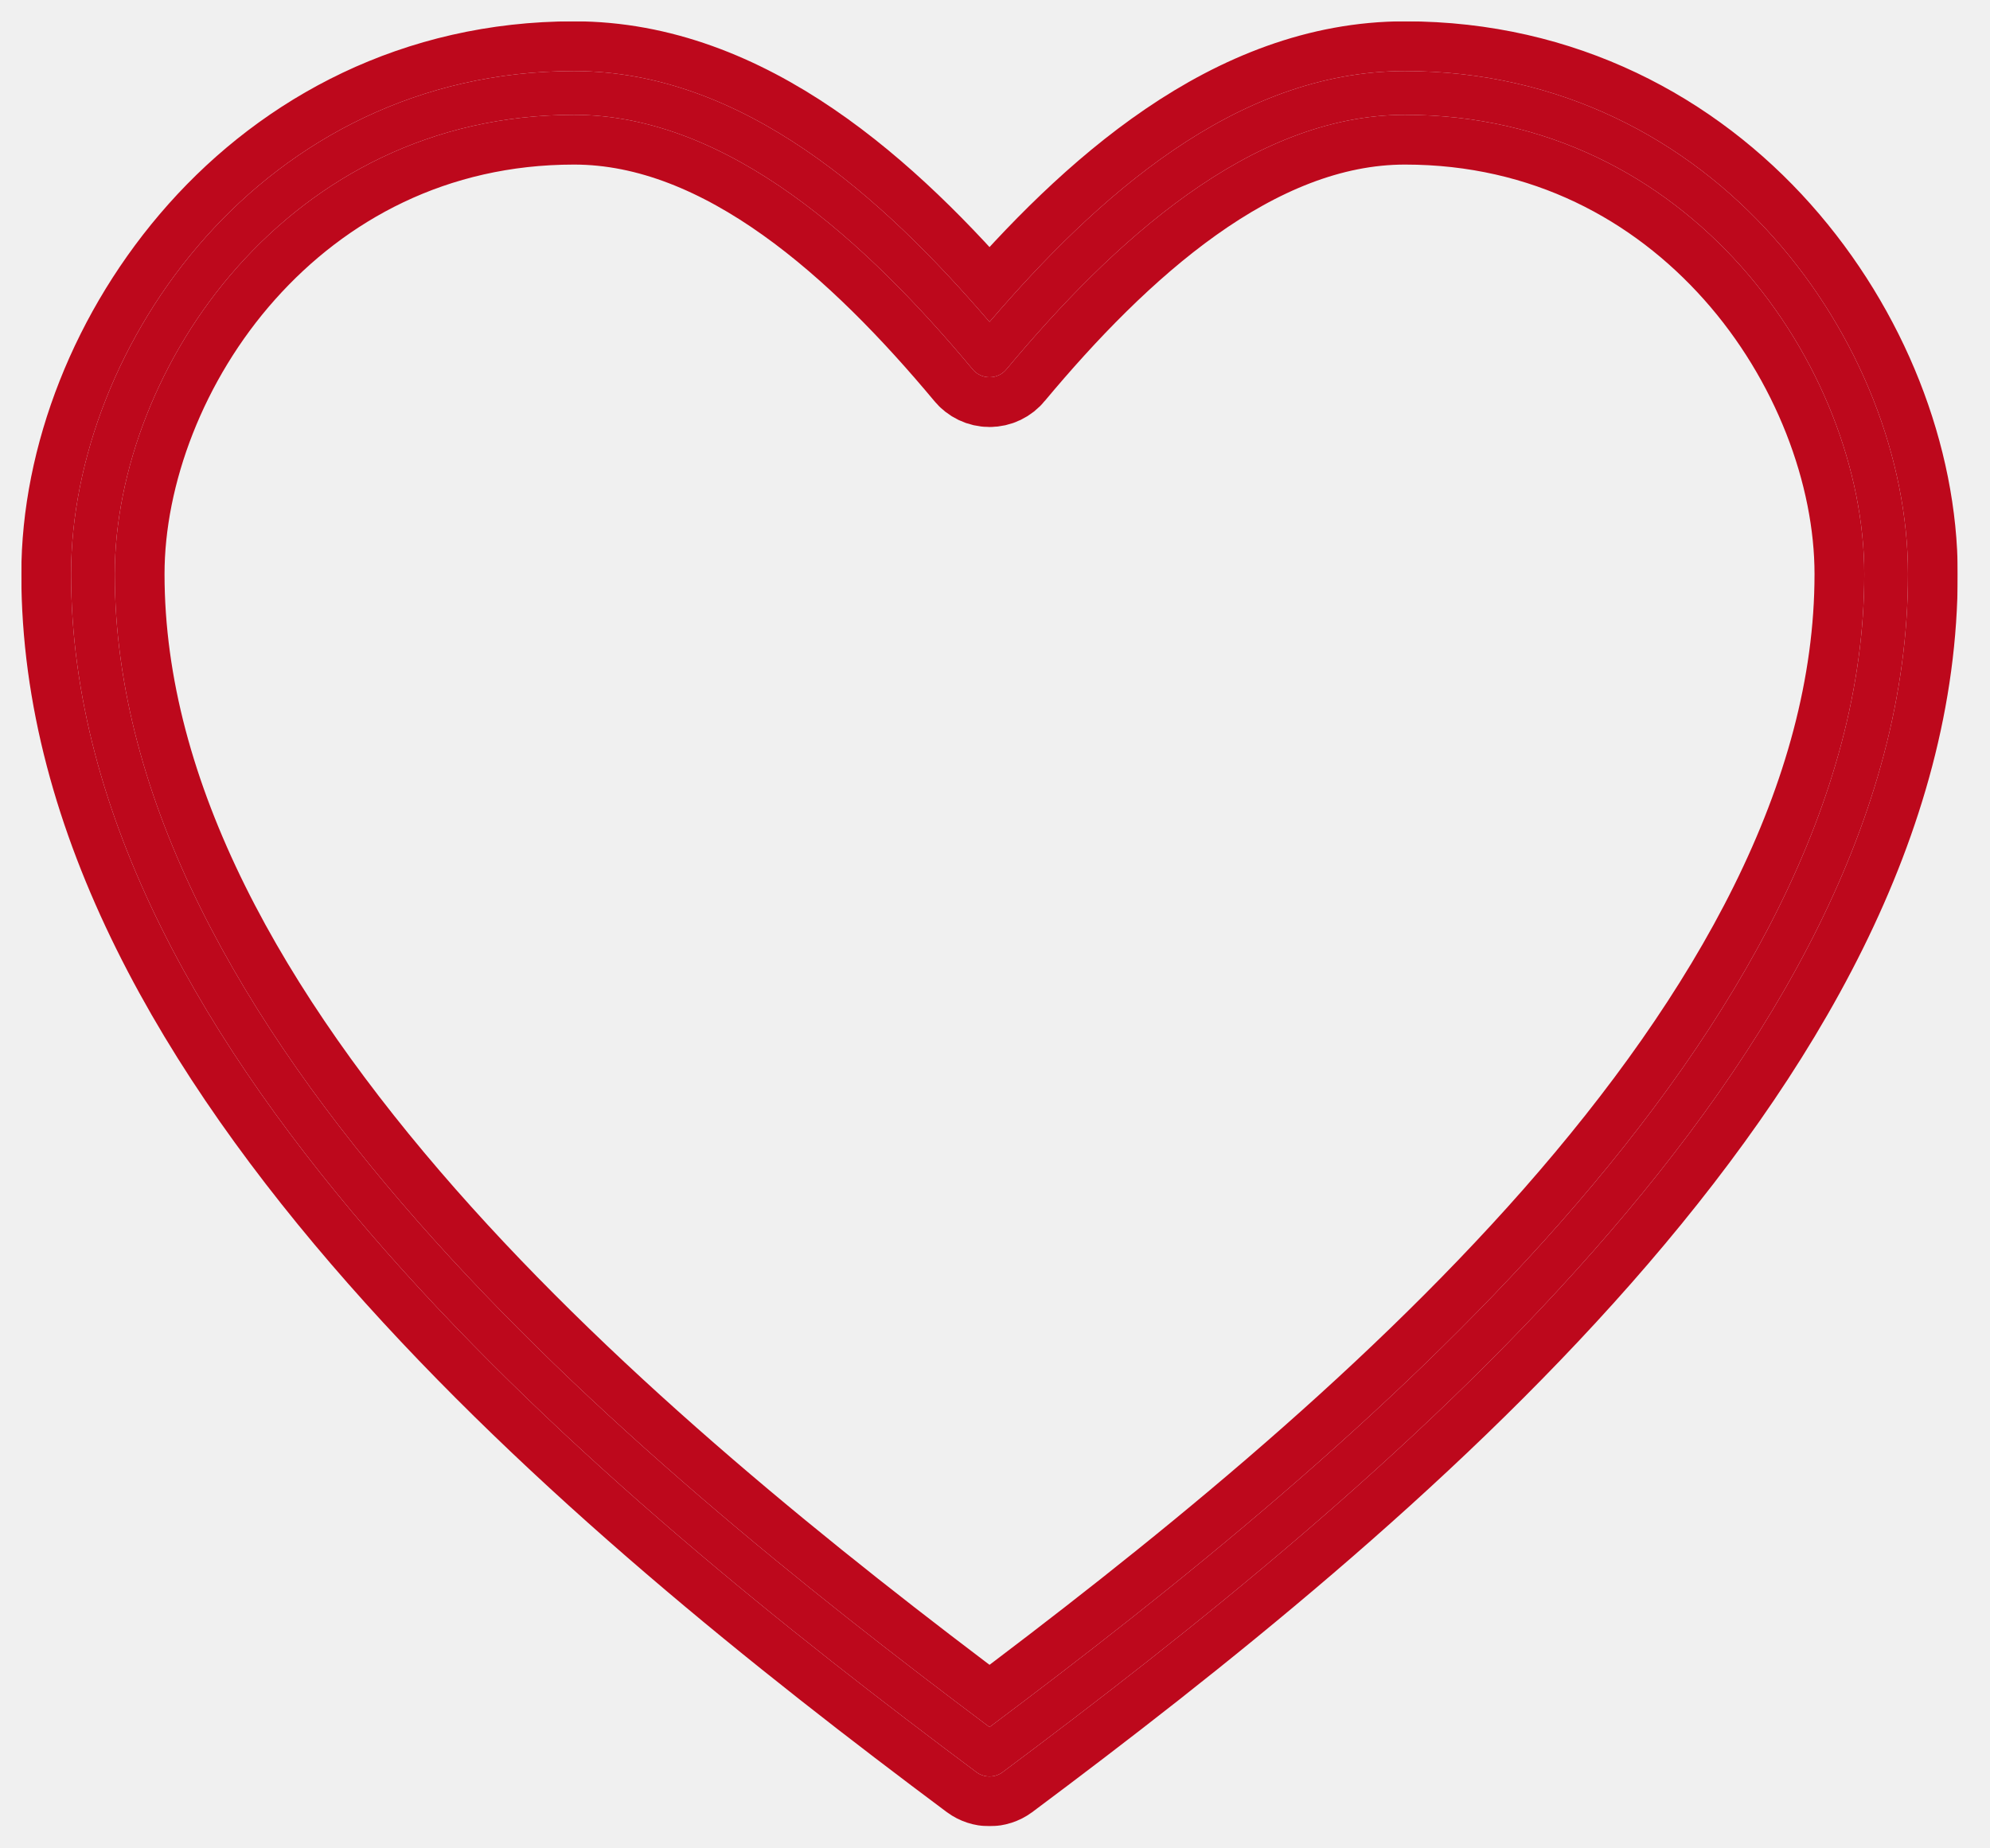
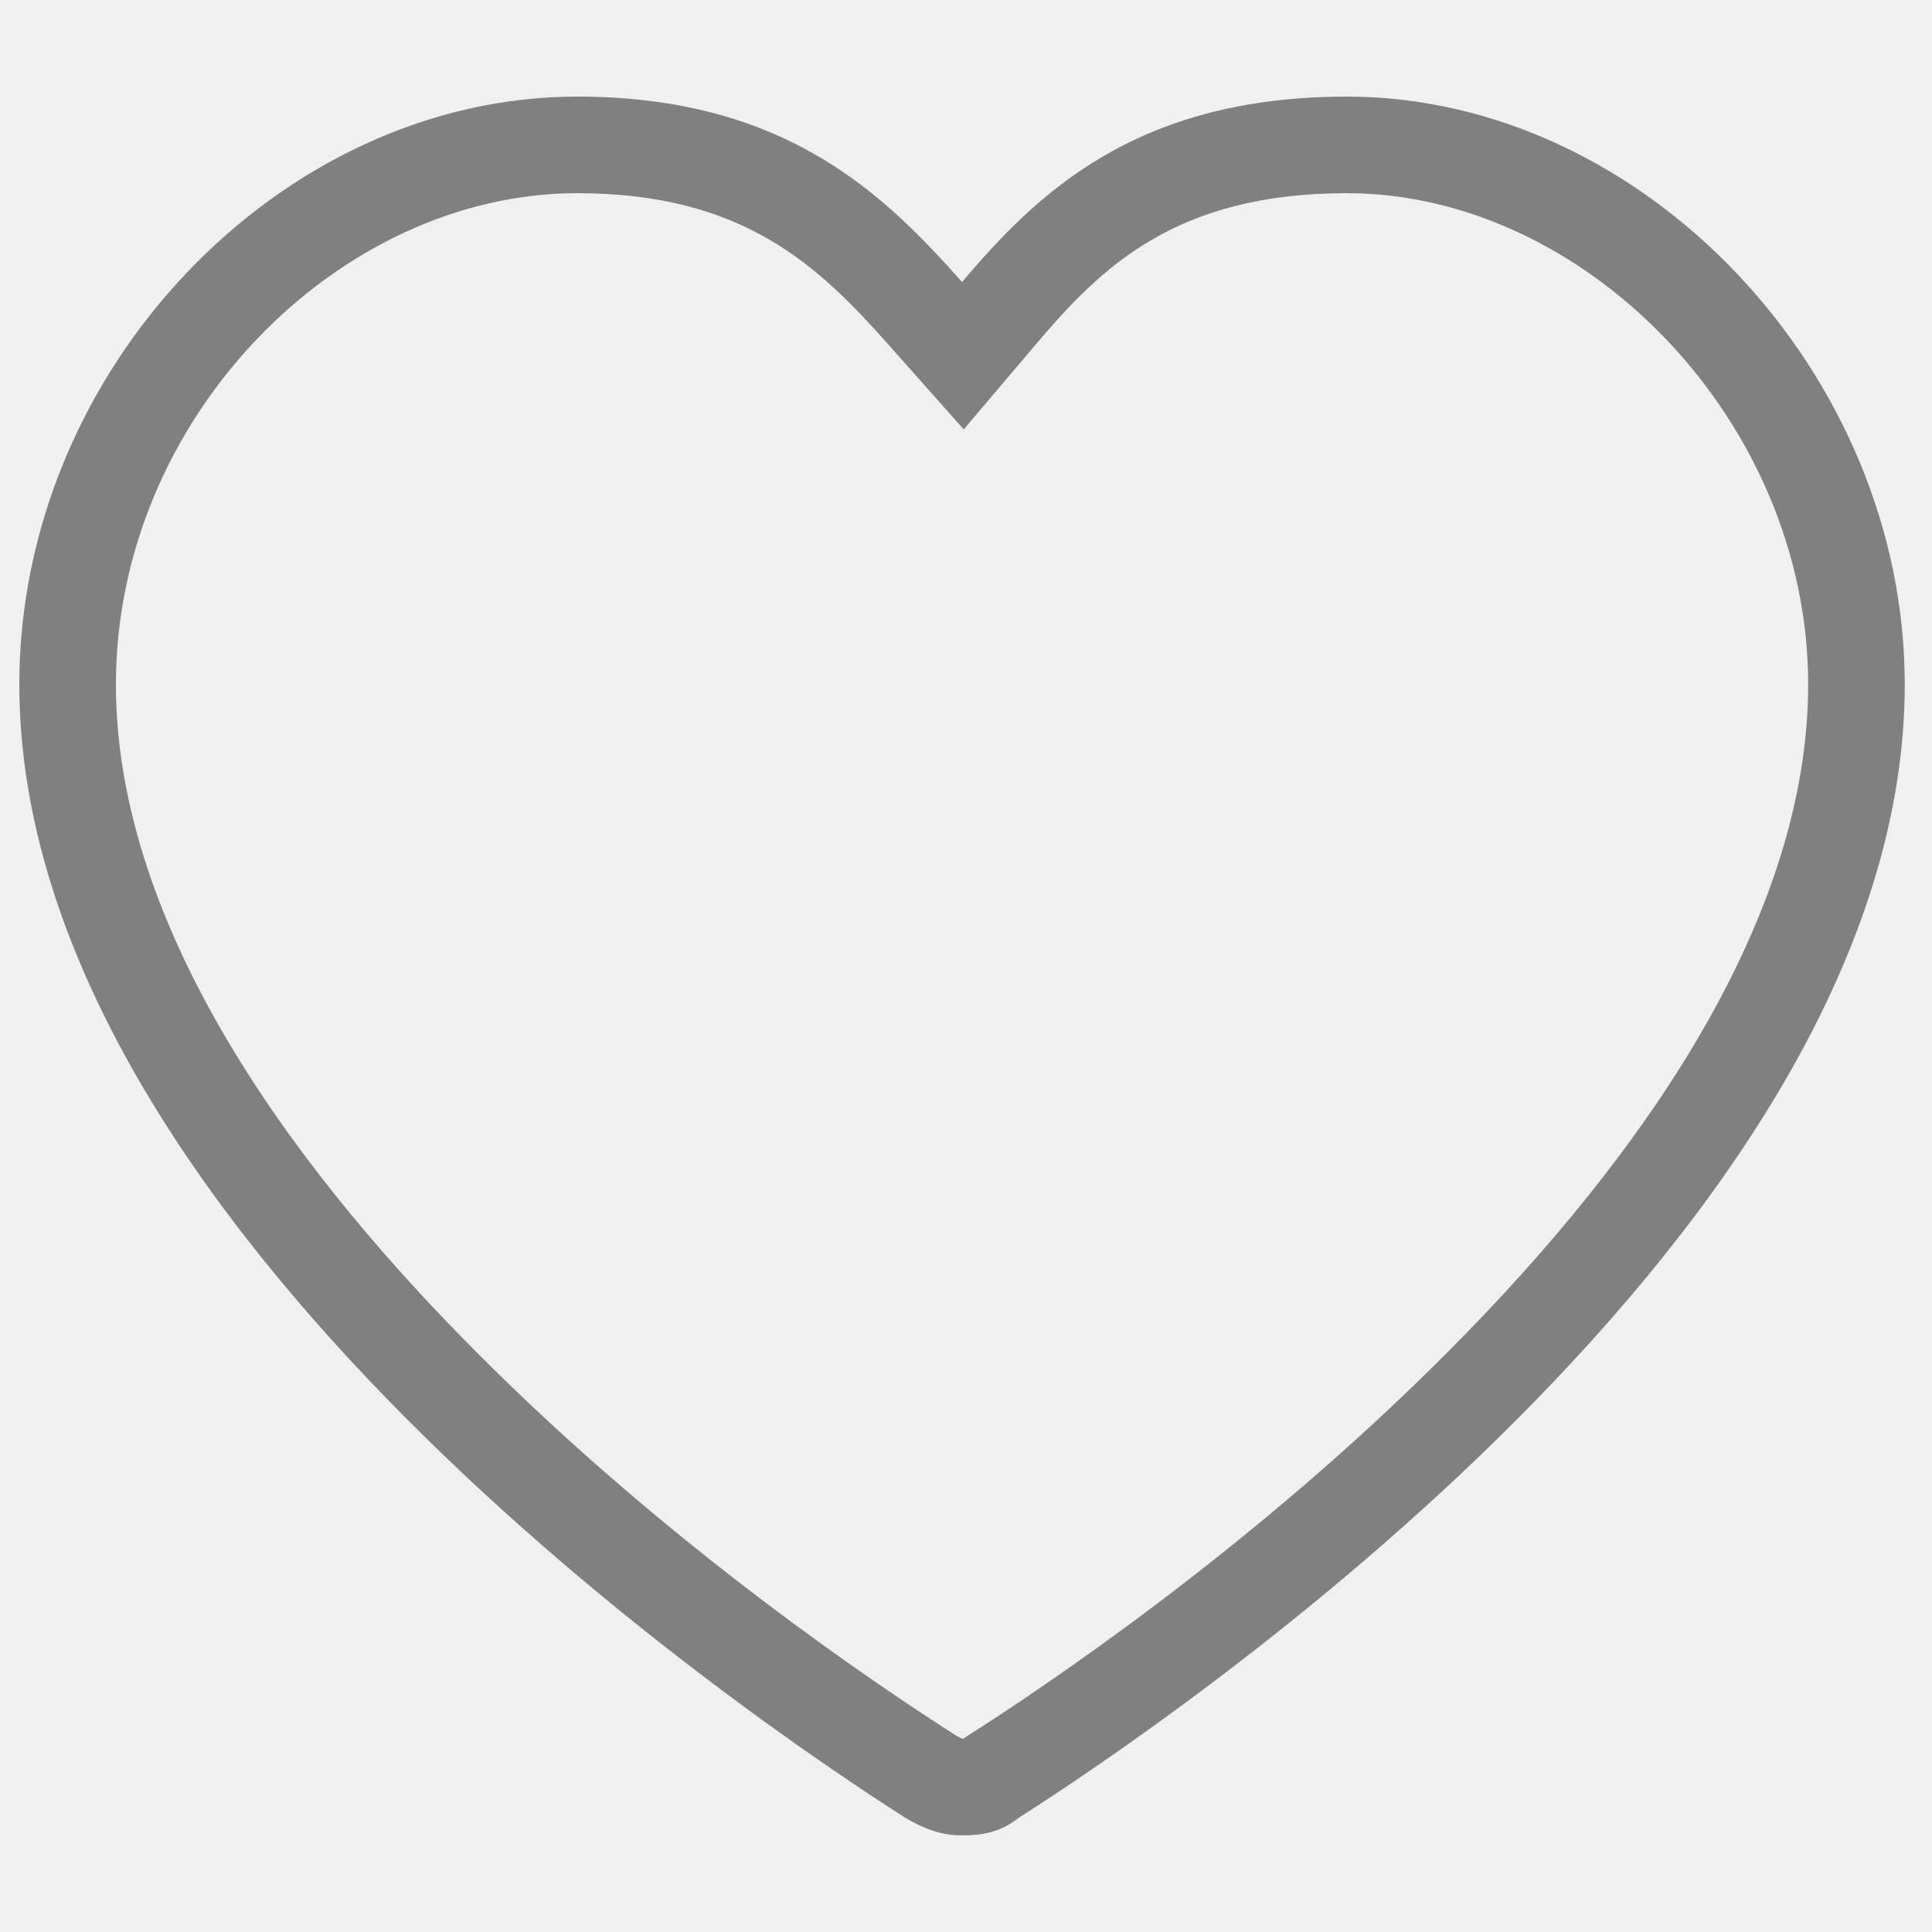
- <svg xmlns="http://www.w3.org/2000/svg" xmlns:xlink="http://www.w3.org/1999/xlink" width="28px" height="26px" viewBox="0 0 28 26" version="1.1">
-   <defs>
-     <path d="M37.077,29 C34.889,29 33.112,29.97 31.894,31.337 C30.676,32.705 30,34.467 30,36.079 C30,39.493 31.896,42.729 34.423,45.601 C36.95,48.473 40.124,50.986 42.74,52.94 C42.849,53.02 42.997,53.02 43.106,52.94 C45.722,50.986 48.896,48.473 51.423,45.601 C53.95,42.729 55.846,39.493 55.846,36.079 C55.846,34.467 55.17,32.705 53.952,31.337 C52.734,29.97 50.958,29 48.769,29 C46.383,29 44.418,30.788 42.923,32.53 C41.428,30.788 39.463,29 37.077,29 Z M37.077,29.616 C39.254,29.616 41.199,31.416 42.683,33.194 C42.741,33.267 42.83,33.309 42.923,33.309 C43.017,33.309 43.105,33.267 43.163,33.194 C44.647,31.416 46.592,29.616 48.769,29.616 C50.776,29.616 52.382,30.496 53.5,31.751 C54.618,33.006 55.231,34.64 55.231,36.079 C55.231,39.263 53.437,42.383 50.962,45.197 C48.54,47.949 45.492,50.379 42.923,52.305 C40.354,50.379 37.306,47.949 34.885,45.197 C32.409,42.383 30.615,39.263 30.615,36.079 C30.615,34.64 31.228,33.006 32.346,31.751 C33.464,30.496 35.07,29.616 37.077,29.616 L37.077,29.616 Z" id="path-1" />
-     <mask id="mask-2" maskContentUnits="userSpaceOnUse" maskUnits="objectBoundingBox" x="-0.7" y="-0.7" width="27.246" height="25.4">
-       <rect x="29.3" y="28.3" width="27.246" height="25.4" fill="white" />
-       <use xlink:href="#path-1" fill="black" />
-     </mask>
-   </defs>
-   <g id="Page-2" stroke="none" stroke-width="1" fill="none" fill-rule="evenodd">
-     <g id="Home-5" transform="translate(-29, -1683)">
-       <g id="Post" transform="translate(-10, 992)">
-         <g id="Group-2" transform="translate(10, 663)">
-           <g id="Shape">
-             <use fill="#BD081C" fill-rule="evenodd" xlink:href="#path-1" />
-             <use stroke="#BD081C" mask="url(#mask-2)" stroke-width="1.4" xlink:href="#path-1" />
-           </g>
+ <svg xmlns="http://www.w3.org/2000/svg" xmlns:xlink="http://www.w3.org/1999/xlink" width="100" height="100" viewBox="0 0 100 100" version="1.1">
+   <g id="Canvas" transform="translate(346 246)">
+     <g id="like" style="mix-blend-mode:normal;">
+       <g id="Vector" style="mix-blend-mode:normal;">
+         <mask id="mask0_outline_ins">
+           <use xlink:href="#path0_fill" fill="white" transform="translate(-345 -241)" />
+         </mask>
+         <g mask="url(#mask0_outline_ins)">
+           <use xlink:href="#path1_stroke_2x" transform="translate(-345 -241)" fill="#808080" style="mix-blend-mode:normal;" />
        </g>
      </g>
    </g>
  </g>
+   <defs>
+     <path id="path0_fill" d="M 48.795 90C 47.699 90 46.785 89.638 45.871 89.095C 38.196 84.205 -1.3943e-06 58.491 -1.3943e-06 30.422C -1.3943e-06 14.125 13.524 -6.43349e-15 28.875 -6.43349e-15C 39.657 -6.43349e-15 44.775 5.07 48.795 9.598C 52.633 5.07 57.75 -6.43349e-15 68.715 -6.43349e-15C 84.067 -6.43349e-15 97.59 14.306 97.59 30.422C 97.59 58.491 59.395 84.205 51.719 89.095C 50.806 89.819 49.892 90 48.795 90Z" />
+     <path id="path1_stroke_2x" d="M 45.871 89.095L 43.185 93.312L 43.25 93.353L 43.316 93.392L 45.871 89.095ZM 48.795 9.598L 45.057 12.918L 48.883 17.226L 52.609 12.831L 48.795 9.598ZM 51.719 89.095L 49.033 84.877L 48.815 85.016L 48.613 85.176L 51.719 89.095ZM 48.795 85C 48.819 85 48.846 85.007 48.833 85.003C 48.8 84.992 48.68 84.948 48.426 84.797L 43.316 93.392C 44.579 94.125 46.761 94.911 48.795 95L 48.795 85ZM 48.557 84.877C 44.764 82.462 33.74 75.136 23.599 64.922C 13.259 54.542 5 42.345 5 30.422L -5 30.422C -5 46.568 5.838 61.262 16.515 71.98C 27.391 82.862 39.303 90.838 43.185 93.312L 48.557 84.877ZM 5 30.422C 5 16.65 16.515 5 28.875 5L 28.875 -5C 10.532 -5 -5 11.599 -5 30.422L 5 30.422ZM 28.875 5C 37.537 5 41.401 8.801 45.057 12.918L 52.534 6.277C 48.148 1.339 41.778 -5 28.875 -5L 28.875 5ZM 52.609 12.831C 56 8.83 59.851 5 68.715 5L 68.715 -5C 55.649 -5 49.266 1.31 44.981 6.364L 52.609 12.831ZM 68.715 5C 81.057 5 92.59 16.812 92.59 30.422L 102.59 30.422C 102.59 11.8 87.077 -5 68.715 -5L 68.715 5ZM 92.59 30.422C 92.59 42.345 84.331 54.542 73.991 64.922C 63.851 75.136 52.826 82.462 49.033 84.877L 54.406 93.312C 58.288 90.838 70.199 82.862 81.075 71.98C 91.752 61.262 102.59 46.568 102.59 30.422L 92.59 30.422ZM 48.613 85.176C 48.626 85.166 48.671 85.133 48.746 85.094C 48.822 85.055 48.898 85.027 48.964 85.008C 49.085 84.974 49.083 85 48.795 85L 48.795 95C 50.38 94.976 52.903 94.358 54.825 93.013L 48.613 85.176Z" />
+   </defs>
</svg>
